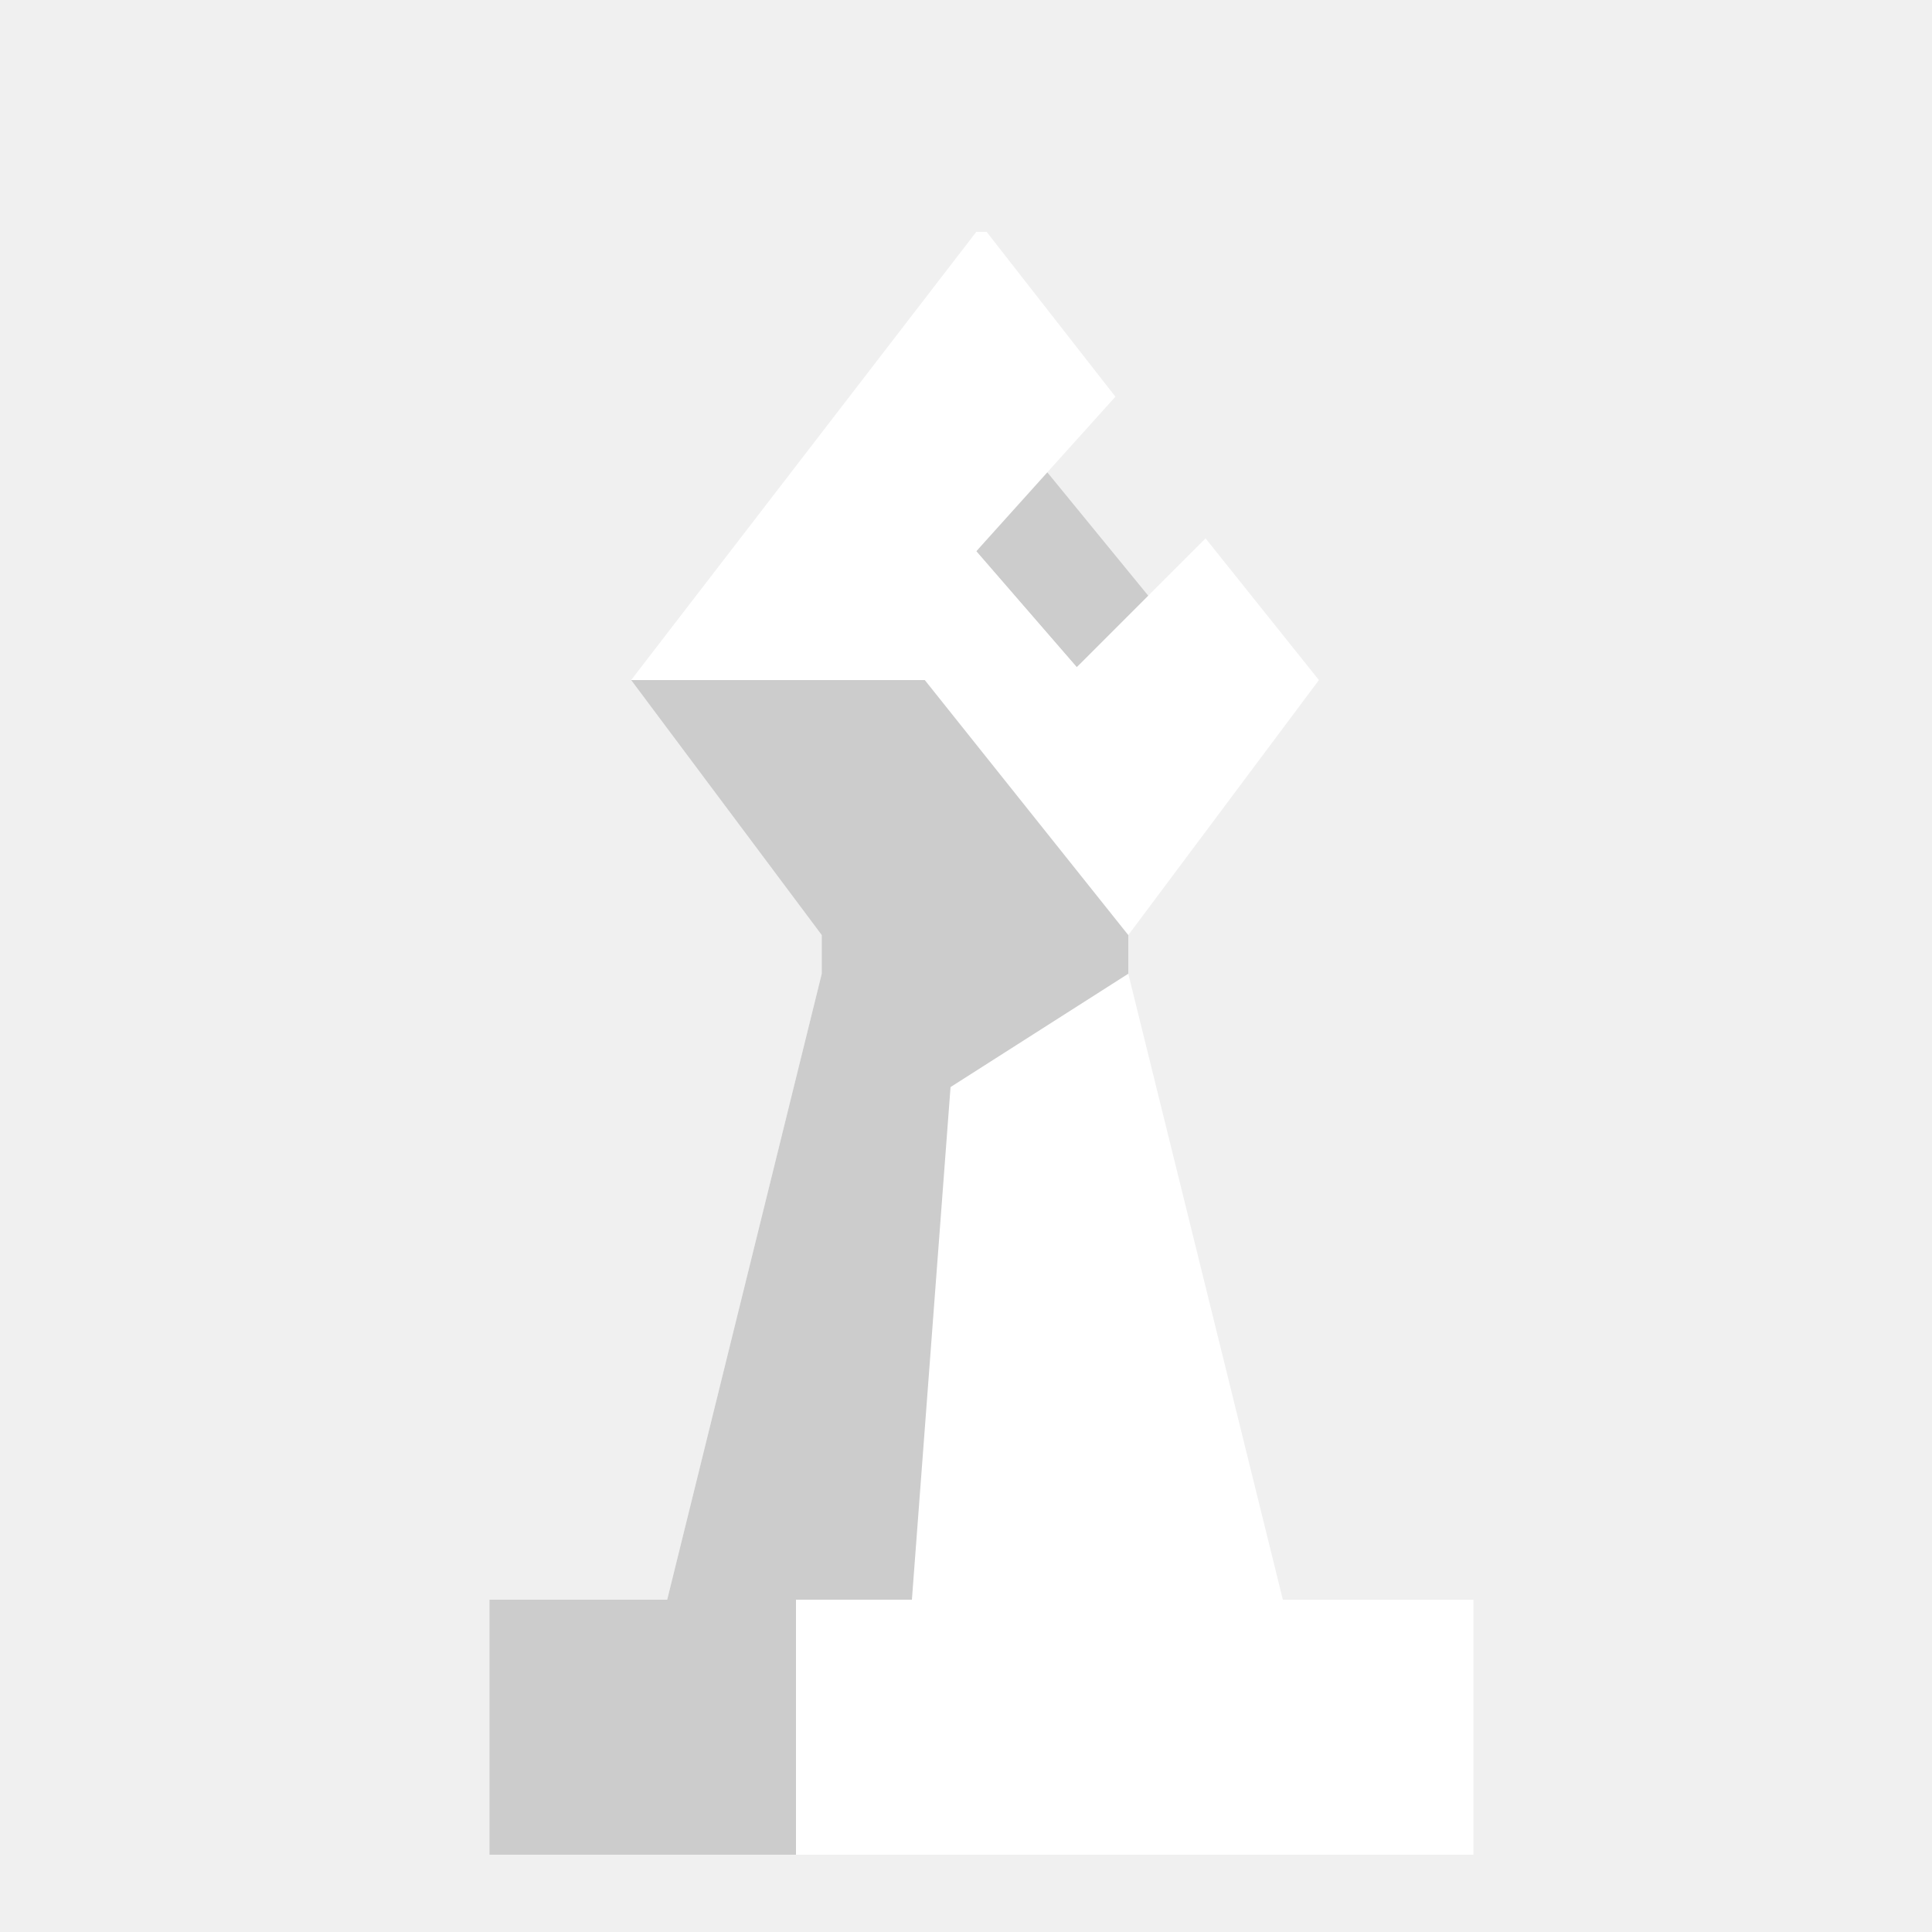
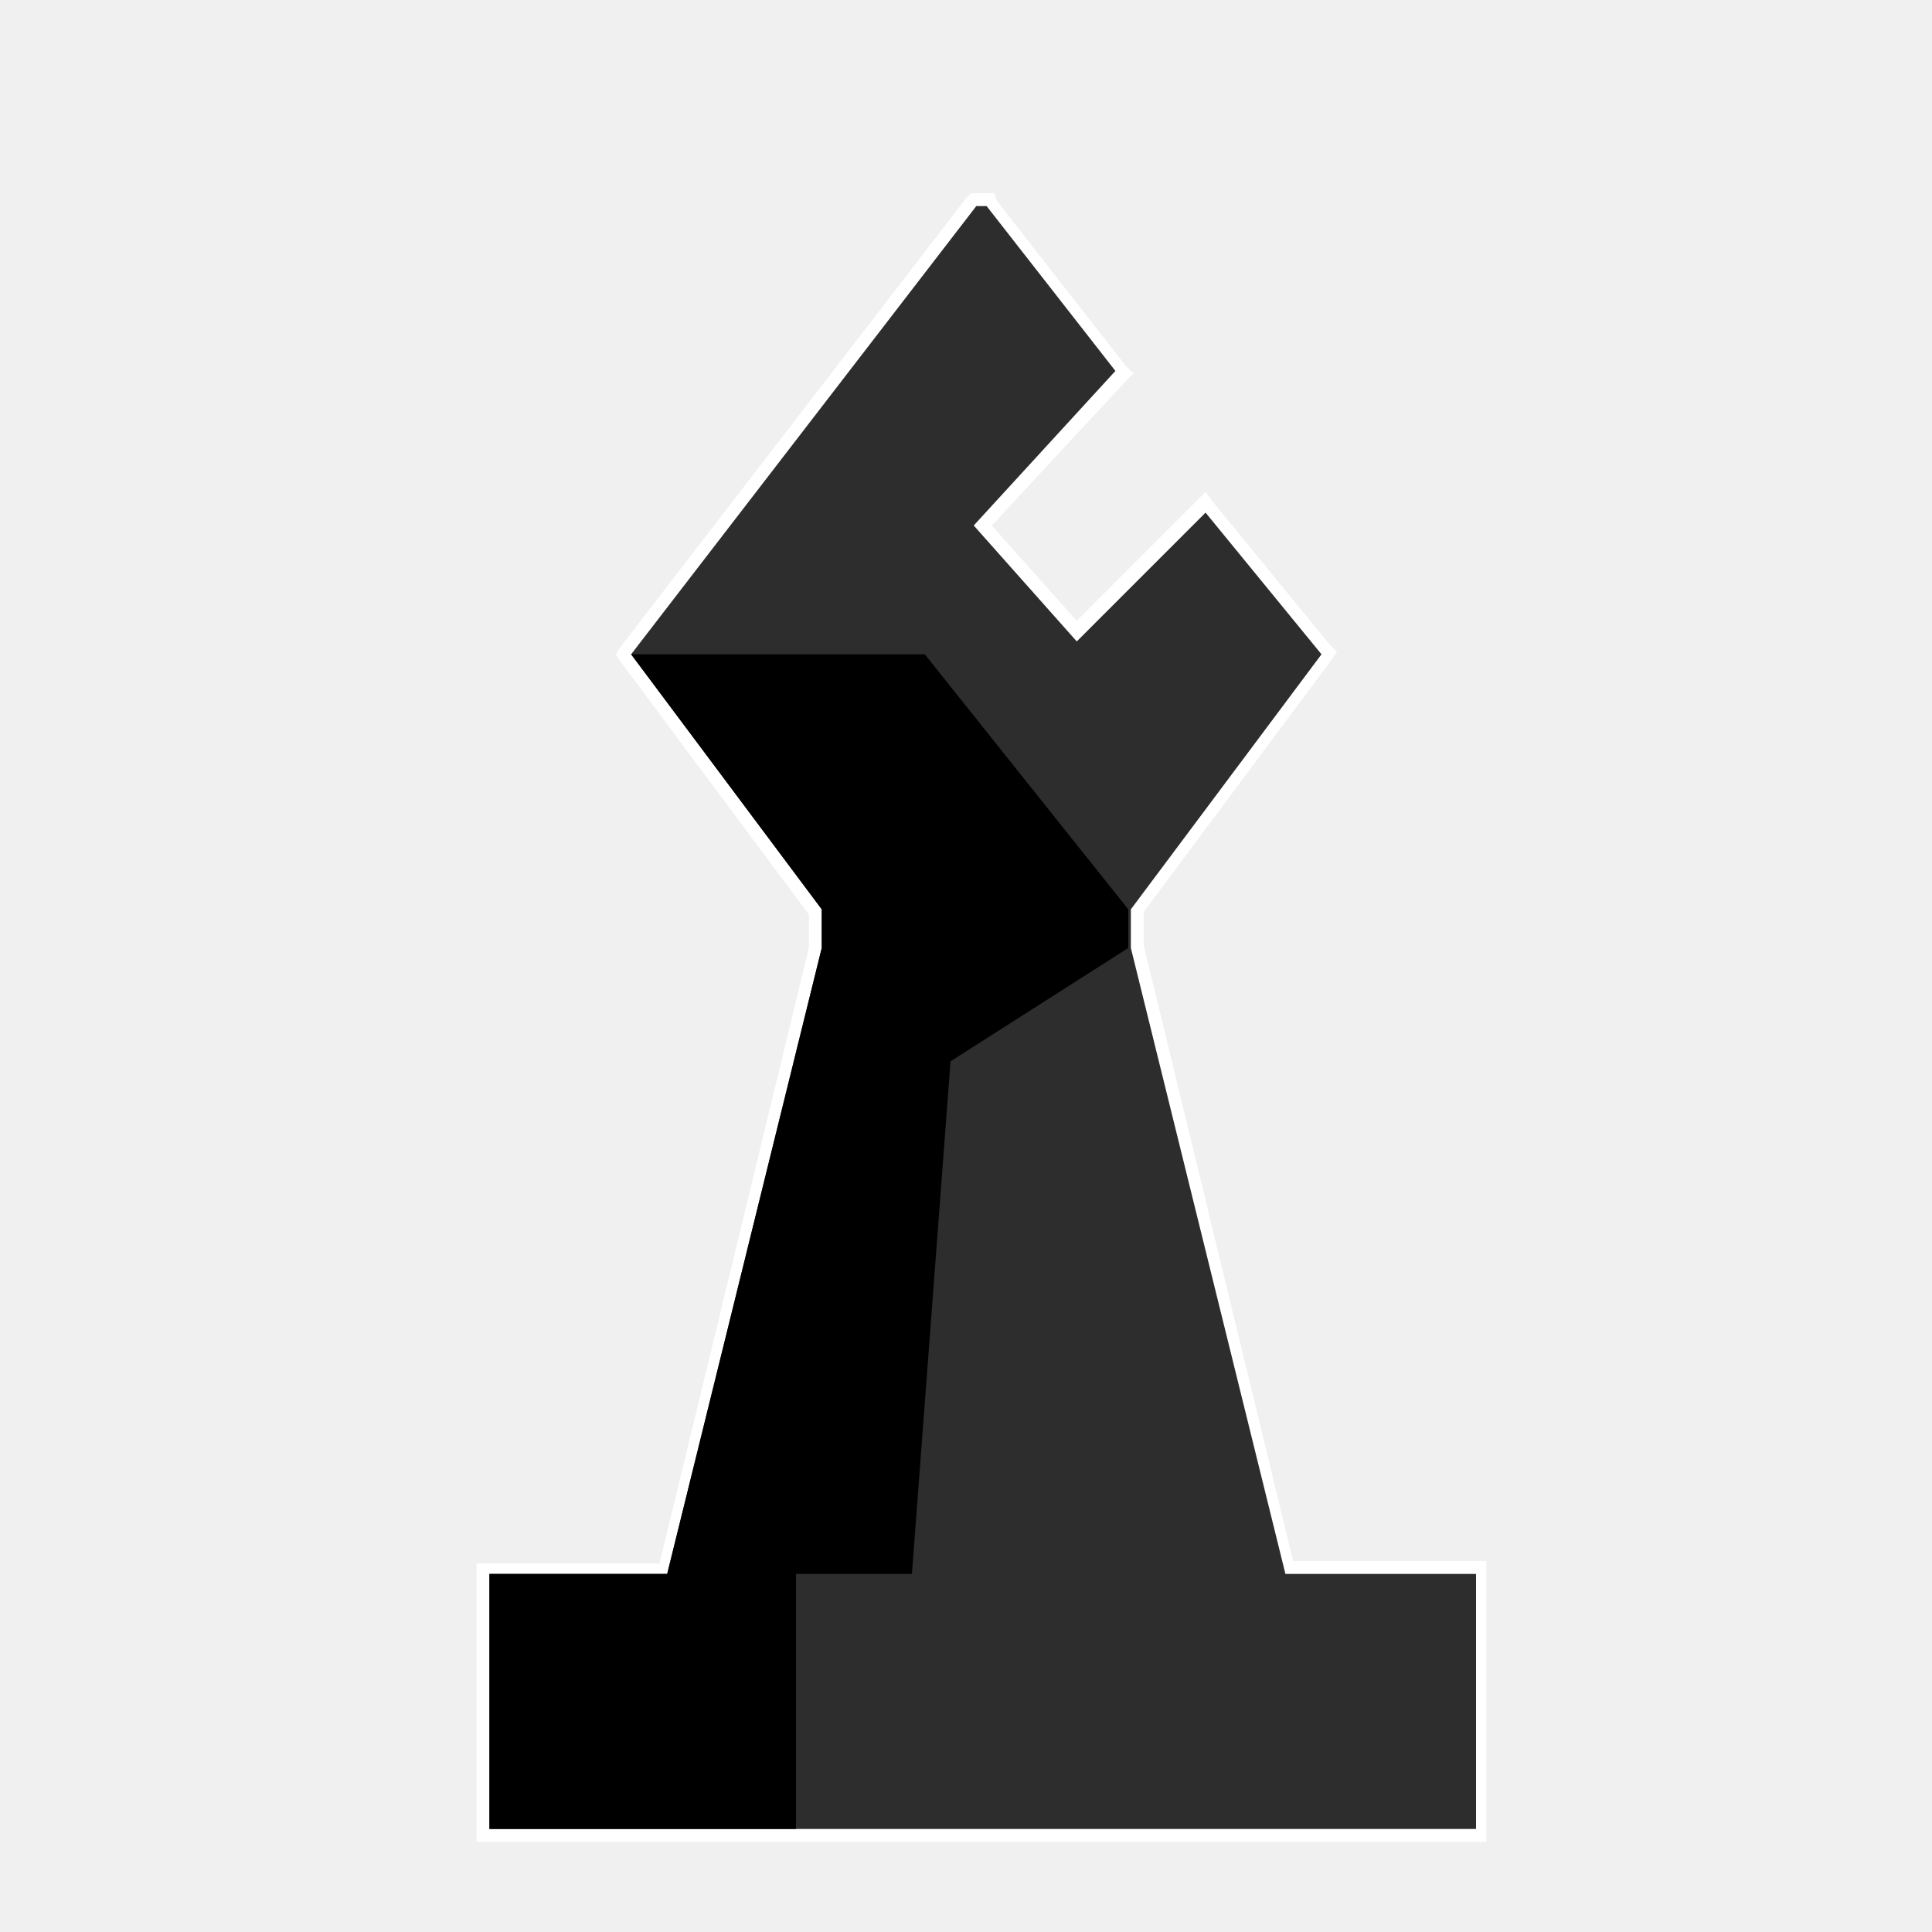
- <svg xmlns="http://www.w3.org/2000/svg" version="1.1" id="Layer_1" x="0px" y="0px" viewBox="0 0 75 75" style="enable-background:new 0 0 75 75;" xml:space="preserve">
+ <svg xmlns="http://www.w3.org/2000/svg" version="1.1" id="Black" x="0px" y="0px" viewBox="0 0 75 75" style="enable-background:new 0 0 75 75;" xml:space="preserve">
  <style type="text/css">
- 	.st0{fill:#CCCCCC;}
- 	.st1{fill:#FFFFFF;}
+ 	.st0{display:none;fill:#CCCCCC;}
+ 	.st1{fill:#2D2D2D;}
+ 	.st2{fill:#FFFFFF;}
</style>
-   <g id="bischop">
-     <polygon class="st0" points="40.3,17.9 44.8,23.4 41.8,25.9 37.9,21.4  " />
-     <polygon class="st1" points="49.8,62.1 43.8,37.8 43.8,36.3 51.2,26.4 46.8,20.9 41.8,25.9 37.9,21.4 43.3,15.4 38.3,9 37.9,9    24.5,26.4 31.9,36.3 31.9,37.8 25.9,62.1 19,62.1 19,72 57.2,72 57.2,62.1  " />
-     <polygon class="st0" points="35.4,62.1 36.9,42.2 43.8,37.8 43.8,36.3 35.9,26.4 24.5,26.4 31.9,36.3 31.9,37.8 25.9,62.1 19,62.1    19,72 30.9,72 30.9,62.1  " />
+   <g id="b_bischop">
+     <polygon class="st0" points="40.3,16.9 44.8,22.4 41.8,24.9 37.9,20.4  " />
+     <g>
+       <polygon class="st1" points="18.8,71.3 18.8,60.8 25.7,60.8 31.7,36.7 31.6,35.4 24.1,25.4 37.7,7.8 38.5,7.8 43.6,14.5     38.2,20.4 41.8,24.5 46.8,19.5 51.6,25.4 44.1,35.4 44.1,36.8 50,60.8 57.4,60.8 57.4,71.3   " />
+       <path class="st2" d="M38.3,8l5,6.4l-5.5,6l4,4.5l5-5l4.5,5.5l-7.4,9.9v1.5l6,24.3h7.4V71H19v-9.9h6.9l6-24.3v-1.5l-7.4-9.9L37.9,8    H38.3 M38.6,7.5h-0.2h-0.5h-0.2l-0.2,0.2L24.1,25.1l-0.2,0.3l0.2,0.3l7.3,9.8v1.3l-5.8,23.9H19h-0.5v0.5V71v0.5H19h38.2h0.5V71    v-9.9v-0.5h-0.5h-7l-5.8-23.9v-1.3l7.3-9.8l0.2-0.3L51.6,25l-4.5-5.5l-0.3-0.4l-0.4,0.4l-4.6,4.6l-3.3-3.7l5.2-5.6l0.3-0.3    l-0.3-0.3l-5-6.4L38.6,7.5L38.6,7.5z" />
+     </g>
+     <polygon points="35.4,61.1 36.9,41.2 43.8,36.8 43.8,35.3 35.9,25.4 24.5,25.4 31.9,35.3 31.9,36.8 25.9,61.1 19,61.1 19,71    30.9,71 30.9,61.1  " />
  </g>
</svg>
